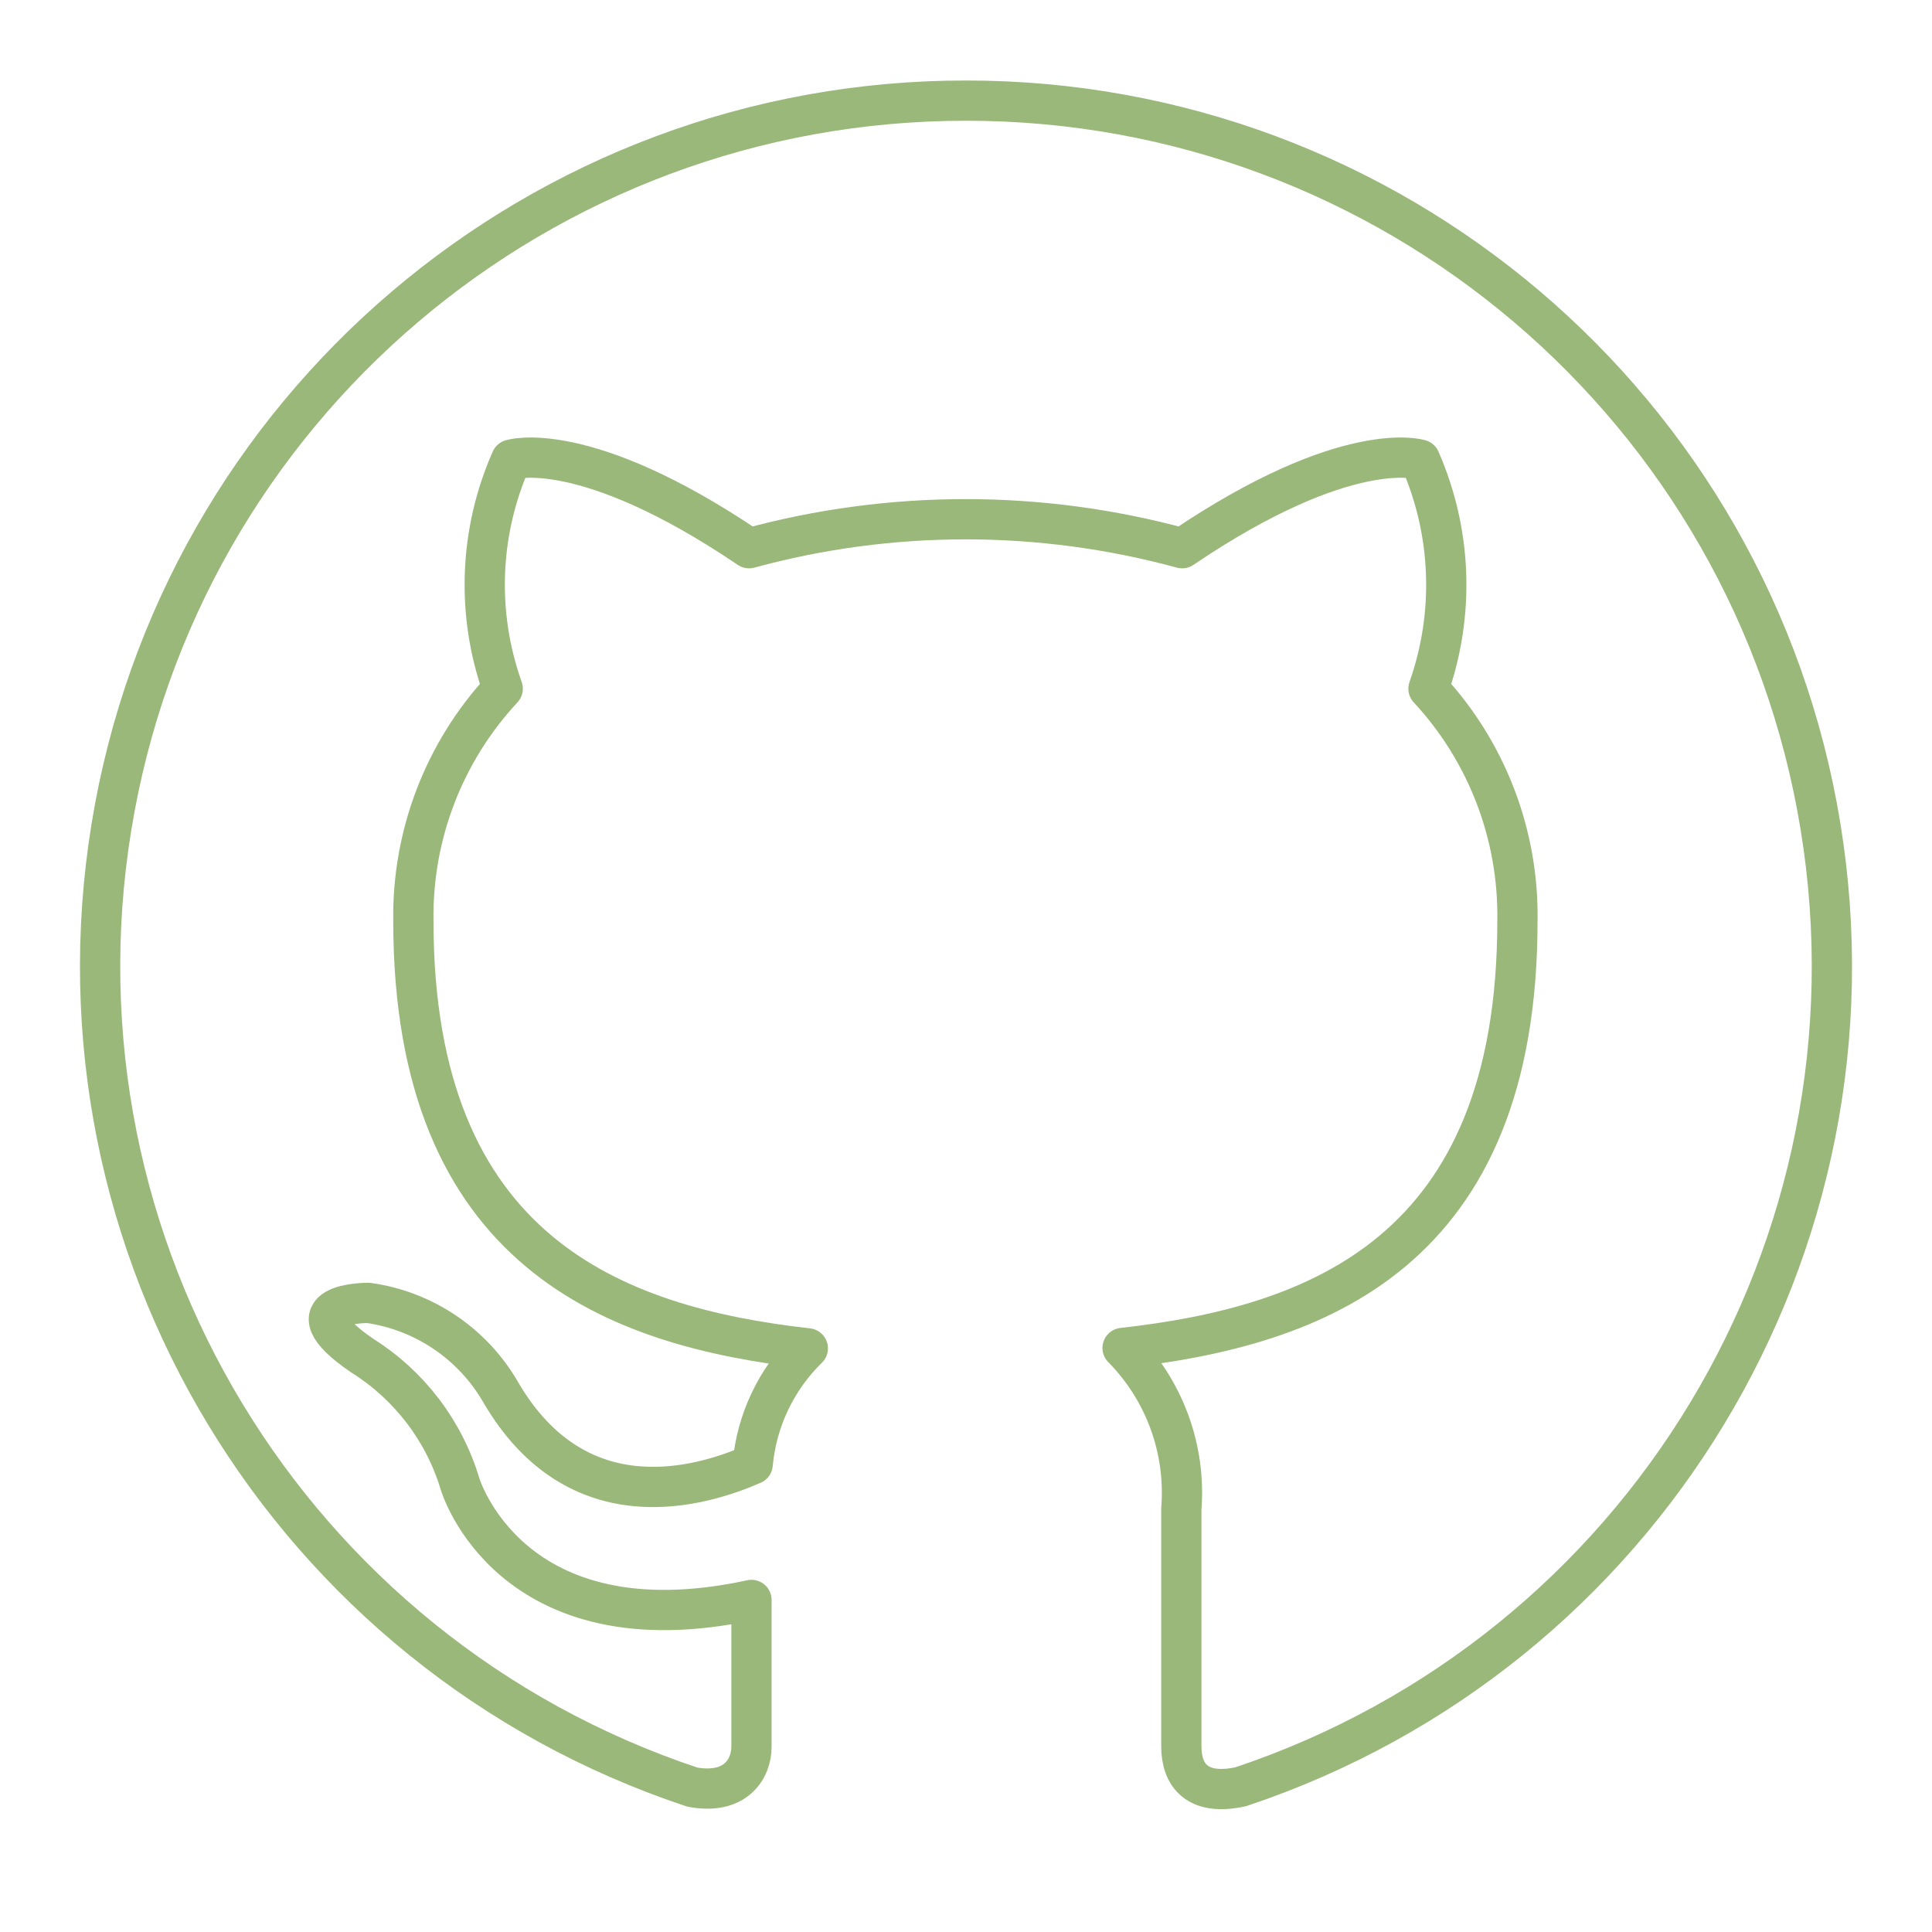
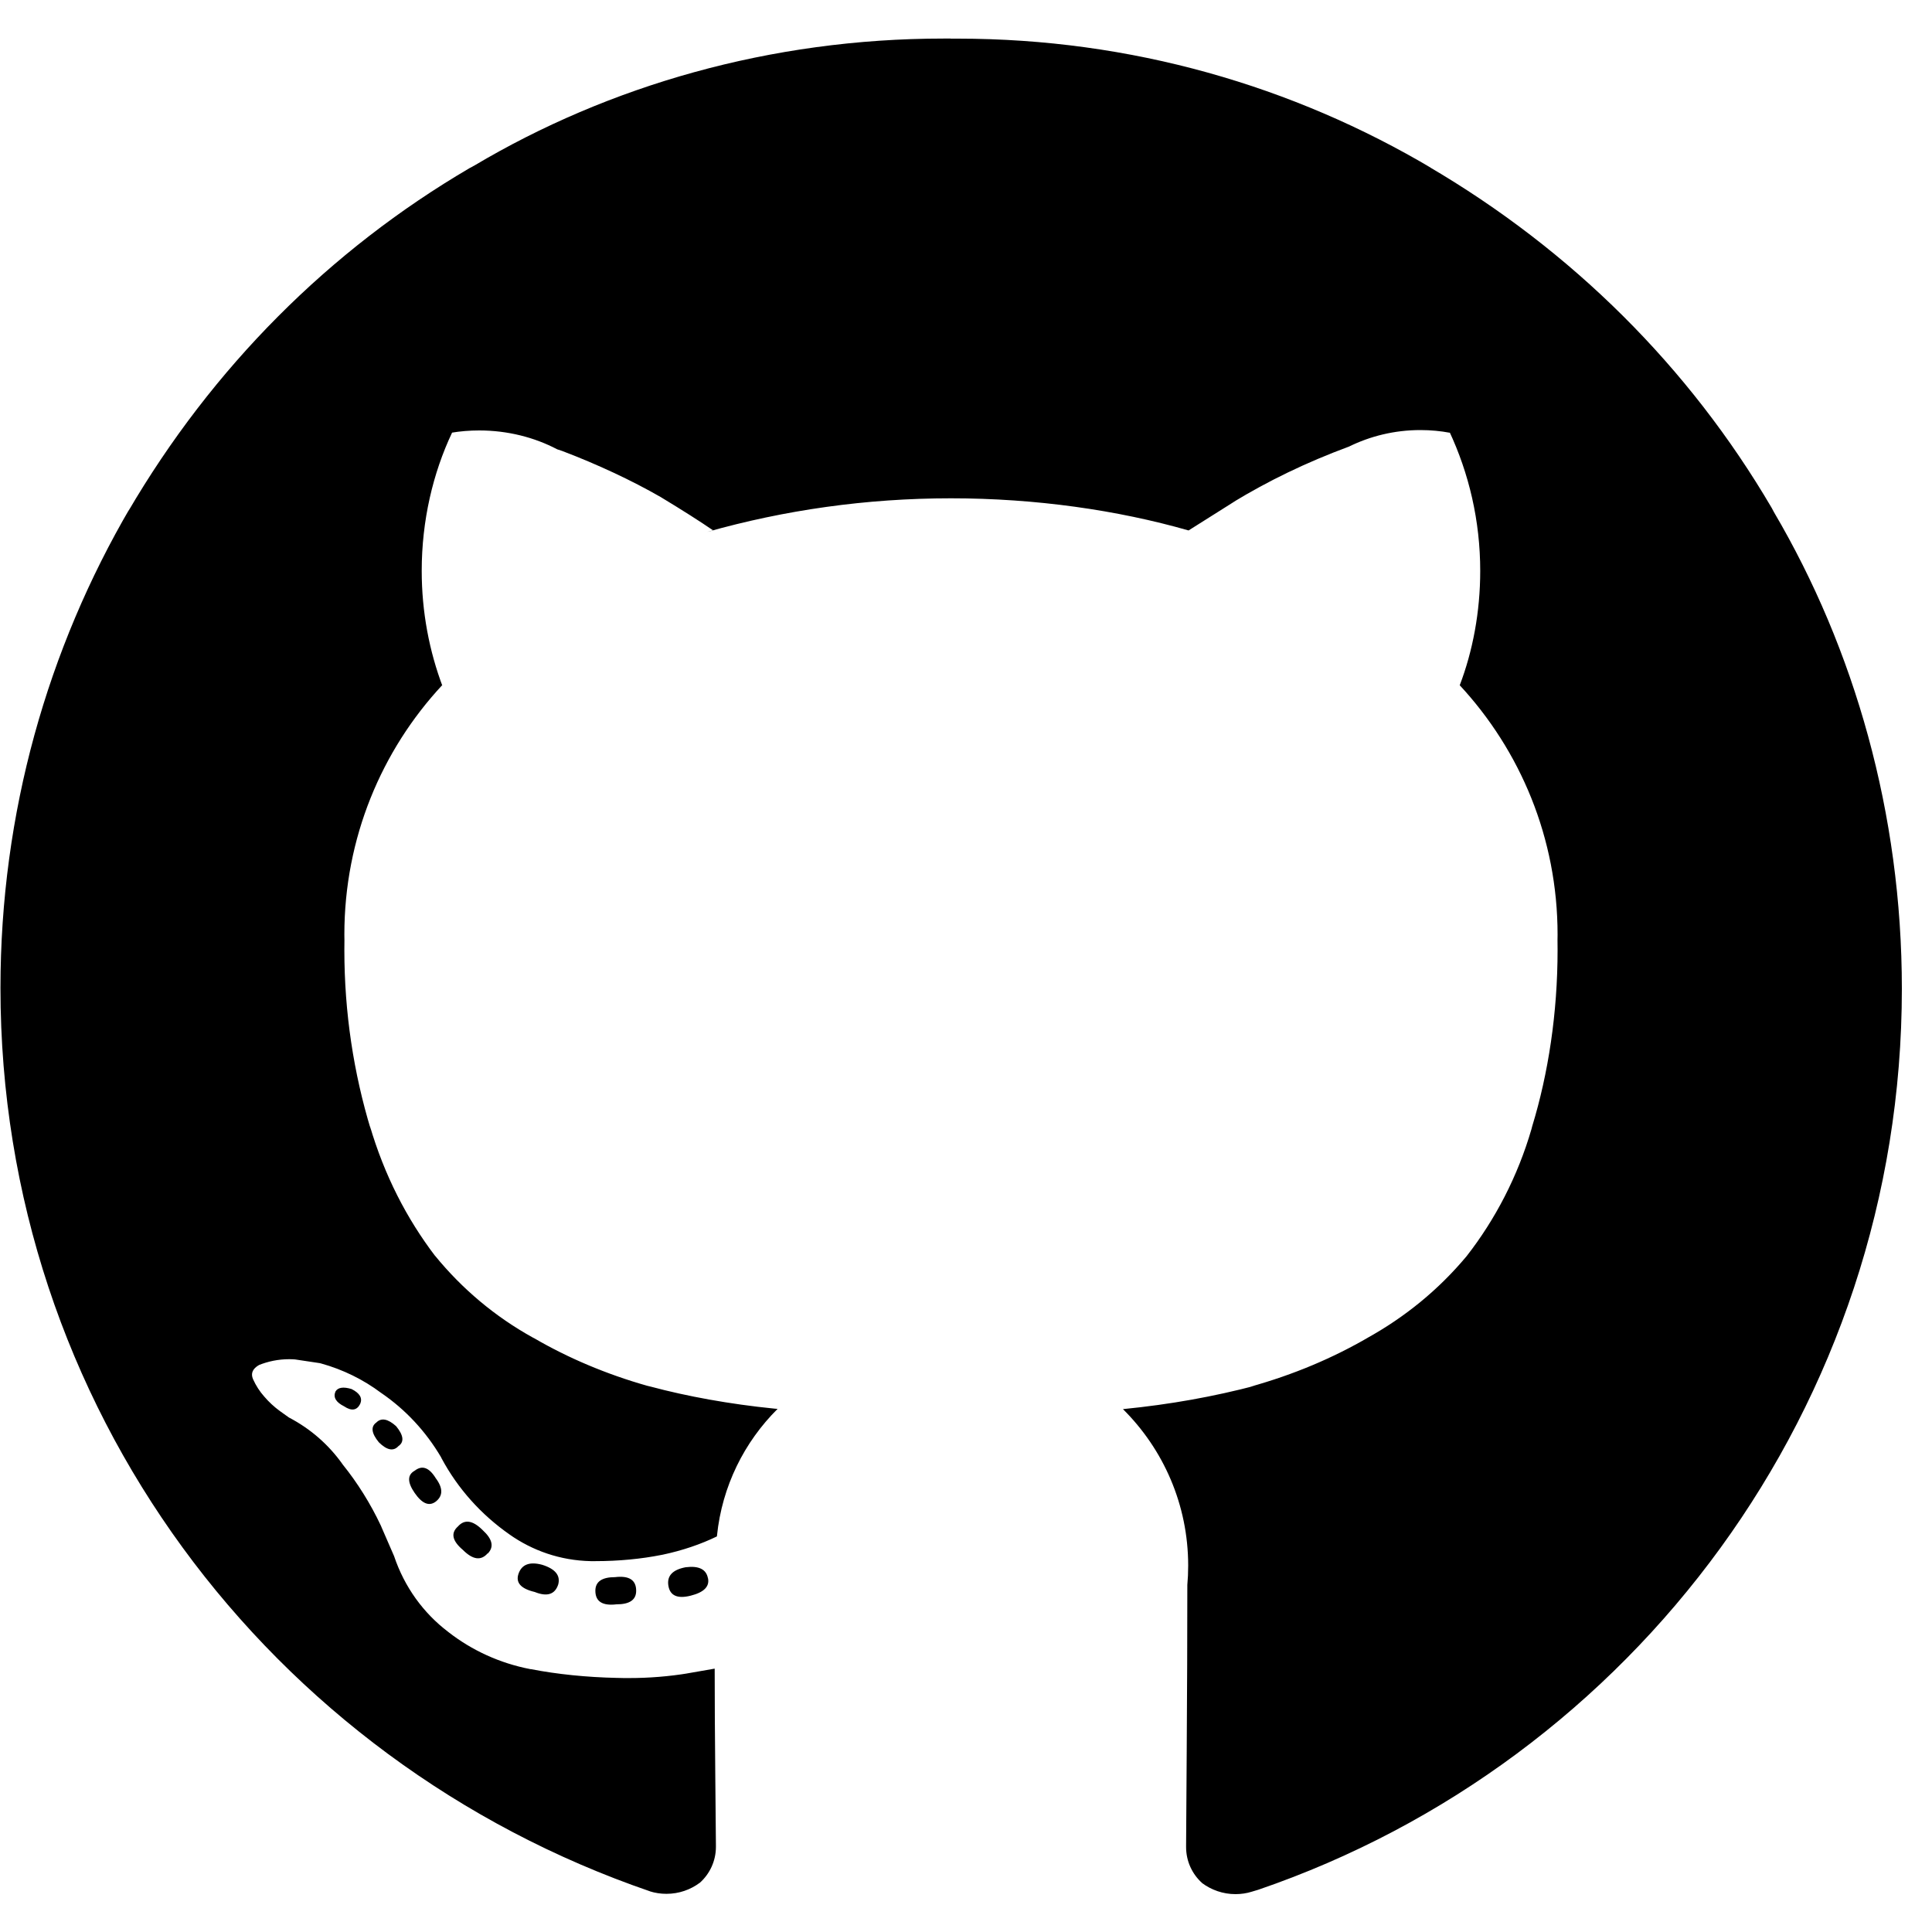
- <svg xmlns="http://www.w3.org/2000/svg" width="800px" height="800px" viewBox="0 0 48 48" id="Layer_2" data-name="Layer 2">
-   <defs>
-     <style>.cls-1{fill:none;stroke:#9AB87A;stroke-linecap:round;stroke-linejoin:round;fill-rule:evenodd;}</style>
-   </defs>
-   <path class="cls-1" d="M24,2.5a21.5,21.5,0,0,0-6.8,41.9c1.08.2,1.47-.46,1.47-1s0-1.86,0-3.65c-6,1.3-7.24-2.88-7.24-2.88A5.7,5.7,0,0,0,9,33.68c-1.95-1.33.15-1.31.15-1.31a4.52,4.52,0,0,1,3.29,2.22c1.92,3.29,5,2.34,6.26,1.79a4.61,4.61,0,0,1,1.37-2.88c-4.78-.54-9.8-2.38-9.8-10.62a8.29,8.29,0,0,1,2.22-5.77,7.68,7.68,0,0,1,.21-5.69s1.8-.58,5.91,2.2a20.46,20.46,0,0,1,10.76,0c4.11-2.78,5.91-2.2,5.91-2.2a7.74,7.74,0,0,1,.21,5.69,8.28,8.28,0,0,1,2.21,5.77c0,8.26-5,10.07-9.81,10.61a5.12,5.12,0,0,1,1.46,4c0,2.87,0,5.19,0,5.9s.39,1.24,1.48,1A21.5,21.5,0,0,0,24,2.5" />
+ <svg xmlns="http://www.w3.org/2000/svg" fill="#000000" width="800px" height="800px" viewBox="0 -0.5 25 25">
+   <path d="m12.301 0h.093c2.242 0 4.34.613 6.137 1.68l-.055-.031c1.871 1.094 3.386 2.609 4.449 4.422l.031.058c1.04 1.769 1.654 3.896 1.654 6.166 0 5.406-3.483 10-8.327 11.658l-.087.026c-.063.02-.135.031-.209.031-.162 0-.312-.054-.433-.144l.002.001c-.128-.115-.208-.281-.208-.466 0-.005 0-.01 0-.014v.001q0-.048.008-1.226t.008-2.154c.007-.075.011-.161.011-.249 0-.792-.323-1.508-.844-2.025.618-.061 1.176-.163 1.718-.305l-.076.017c.573-.16 1.073-.373 1.537-.642l-.031.017c.508-.28.938-.636 1.292-1.058l.006-.007c.372-.476.663-1.036.84-1.645l.009-.035c.209-.683.329-1.468.329-2.281 0-.045 0-.091-.001-.136v.007c0-.022.001-.047.001-.072 0-1.248-.482-2.383-1.269-3.23l.003.003c.168-.44.265-.948.265-1.479 0-.649-.145-1.263-.404-1.814l.011.026c-.115-.022-.246-.035-.381-.035-.334 0-.649.078-.929.216l.012-.005c-.568.21-1.054.448-1.512.726l.038-.022-.609.384c-.922-.264-1.981-.416-3.075-.416s-2.153.152-3.157.436l.081-.02q-.256-.176-.681-.433c-.373-.214-.814-.421-1.272-.595l-.066-.022c-.293-.154-.64-.244-1.009-.244-.124 0-.246.01-.364.03l.013-.002c-.248.524-.393 1.139-.393 1.788 0 .531.097 1.04.275 1.509l-.01-.029c-.785.844-1.266 1.979-1.266 3.227 0 .025 0 .051.001.076v-.004c-.001.039-.001.084-.001.13 0 .809.12 1.591.344 2.327l-.015-.057c.189.643.476 1.202.85 1.693l-.009-.013c.354.435.782.793 1.267 1.062l.022.011c.432.252.933.465 1.46.614l.046.011c.466.125 1.024.227 1.595.284l.046.004c-.431.428-.718 1-.784 1.638l-.001.012c-.207.101-.448.183-.699.236l-.021.004c-.256.051-.549.08-.85.08-.022 0-.044 0-.066 0h.003c-.394-.008-.756-.136-1.055-.348l.006.004c-.371-.259-.671-.595-.881-.986l-.007-.015c-.198-.336-.459-.614-.768-.827l-.009-.006c-.225-.169-.49-.301-.776-.38l-.016-.004-.32-.048c-.023-.002-.05-.003-.077-.003-.14 0-.273.028-.394.077l.007-.003q-.128.072-.08.184c.039.086.087.16.145.225l-.001-.001c.061.072.13.135.205.19l.003.002.112.08c.283.148.516.354.693.603l.004.006c.191.237.359.505.494.792l.01.024.16.368c.135.402.38.738.7.981l.005.004c.3.234.662.402 1.057.478l.016.002c.33.064.714.104 1.106.112h.007c.045.002.097.002.15.002.261 0 .517-.021.767-.062l-.027.004.368-.064q0 .609.008 1.418t.008.873v.014c0 .185-.08.351-.208.466h-.001c-.119.089-.268.143-.431.143-.075 0-.147-.011-.214-.032l.005.001c-4.929-1.689-8.409-6.283-8.409-11.69 0-2.268.612-4.393 1.681-6.219l-.032.058c1.094-1.871 2.609-3.386 4.422-4.449l.058-.031c1.739-1.034 3.835-1.645 6.073-1.645h.098-.005zm-7.64 17.666q.048-.112-.112-.192-.16-.048-.208.032-.048.112.112.192.144.096.208-.032zm.497.545q.112-.08-.032-.256-.16-.144-.256-.048-.112.08.032.256.159.157.256.047zm.48.72q.144-.112 0-.304-.128-.208-.272-.096-.144.08 0 .288t.272.112zm.672.673q.128-.128-.064-.304-.192-.192-.32-.048-.144.128.064.304.192.192.32.044zm.913.4q.048-.176-.208-.256-.24-.064-.304.112t.208.24q.24.097.304-.096zm1.009.08q0-.208-.272-.176-.256 0-.256.176 0 .208.272.176.256.001.256-.175zm.929-.16q-.032-.176-.288-.144-.256.048-.224.24t.288.128.225-.224z" />
</svg>
